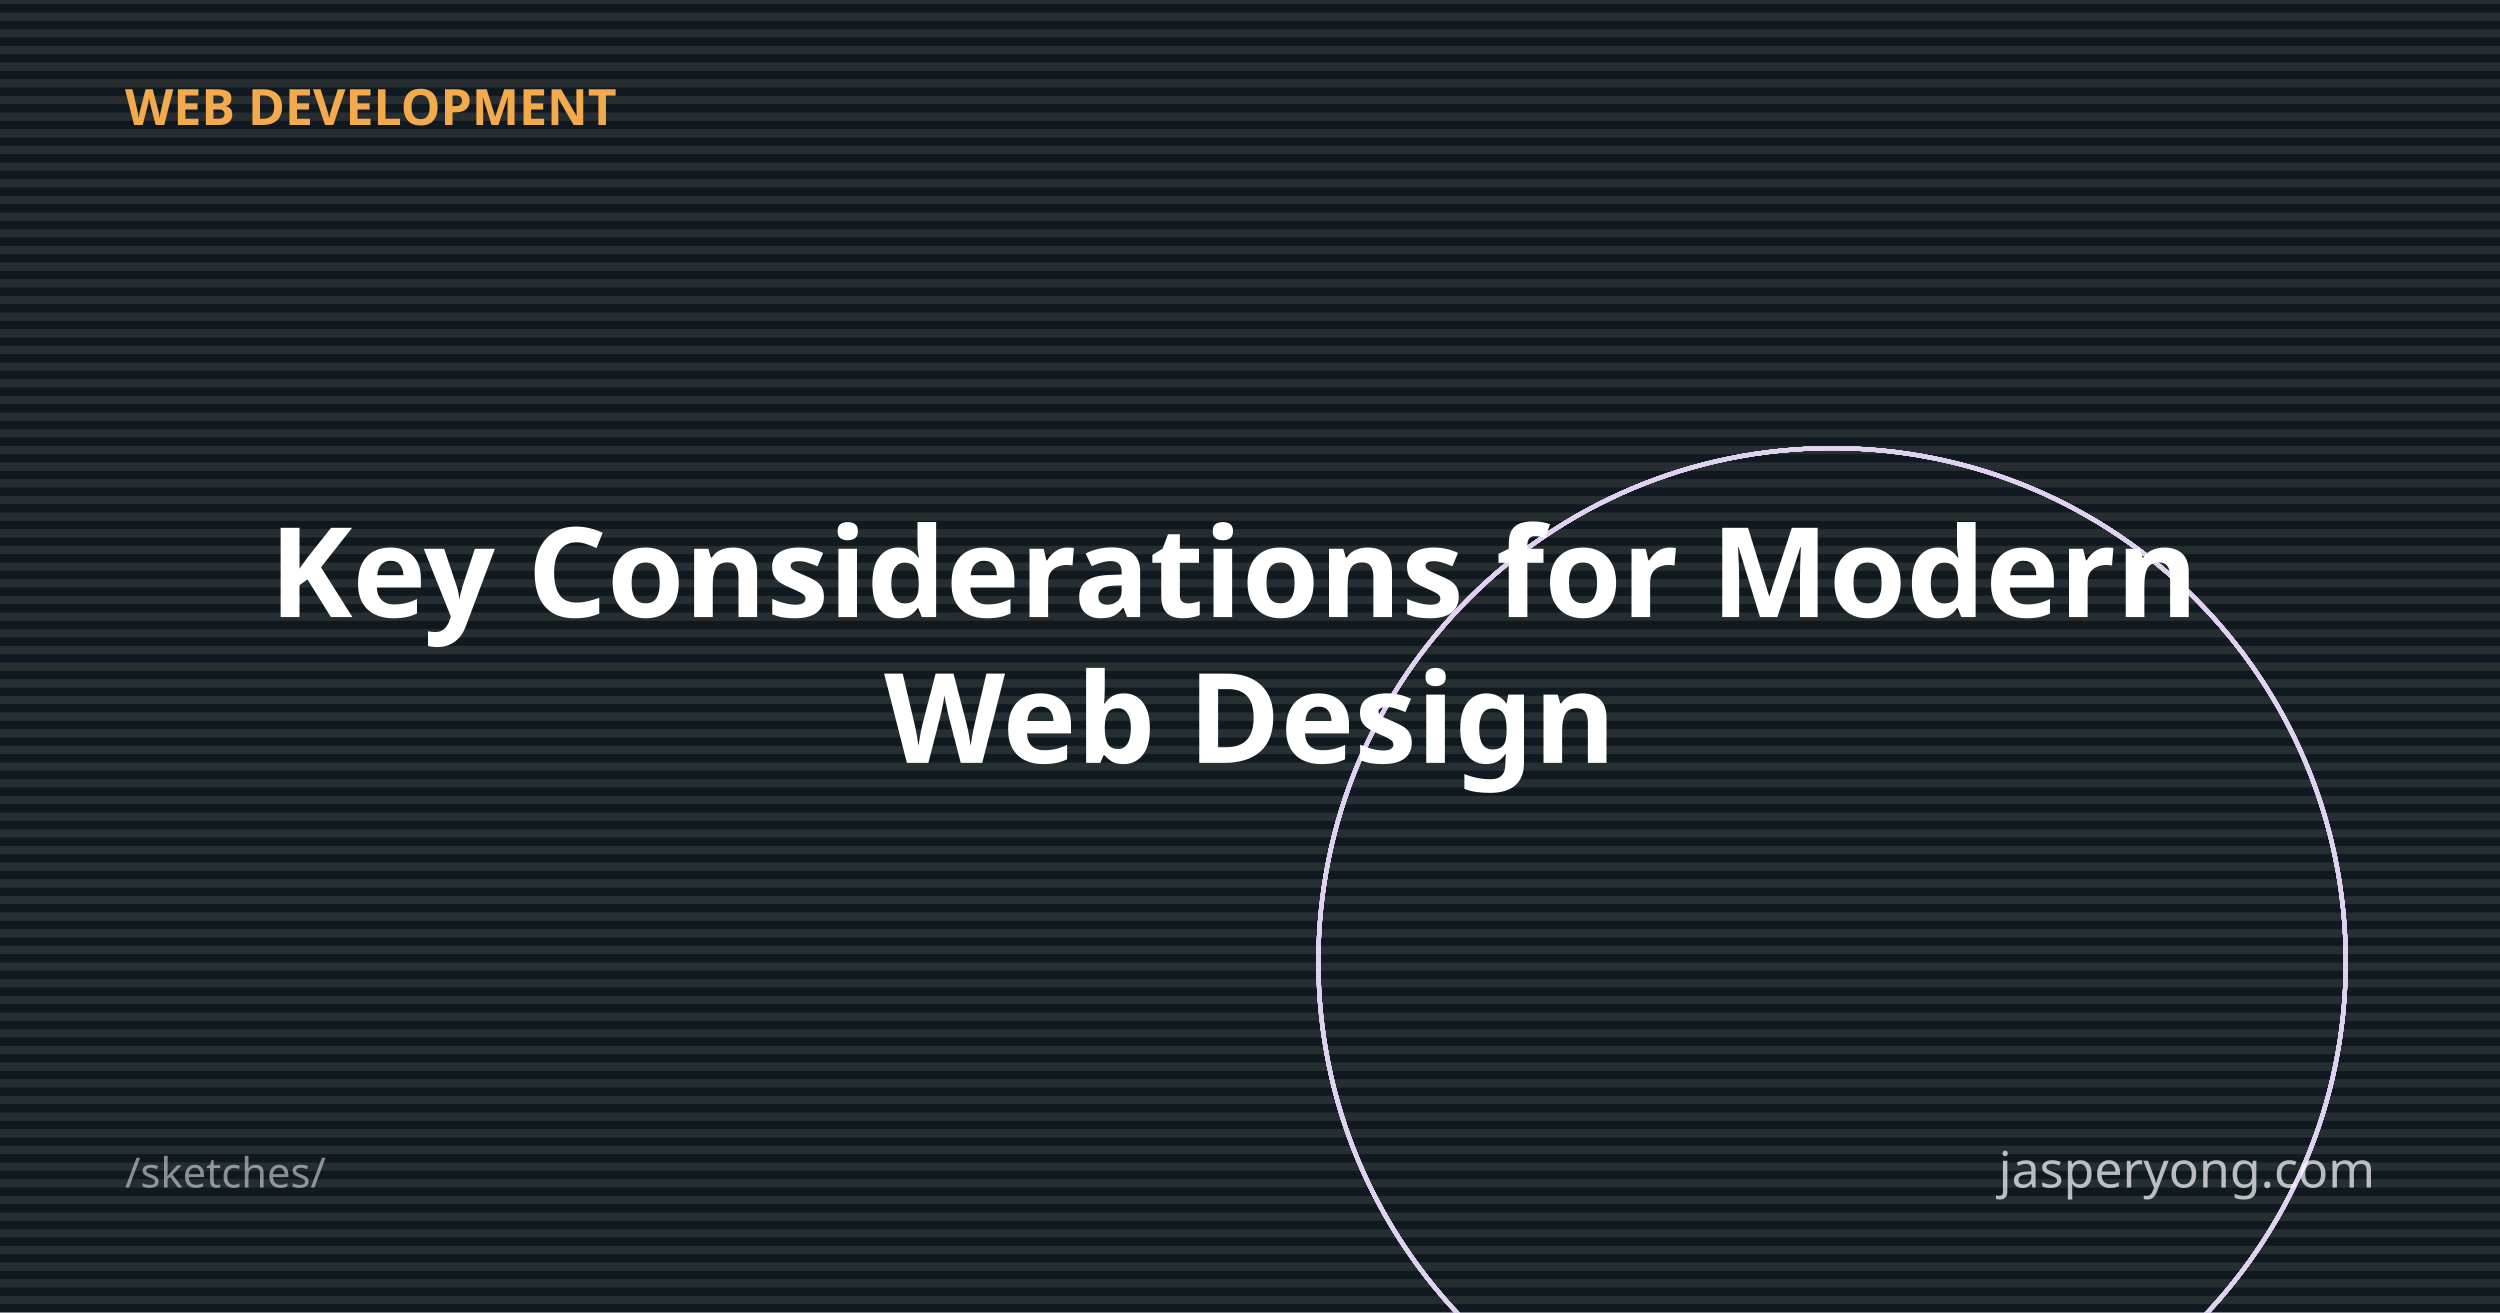
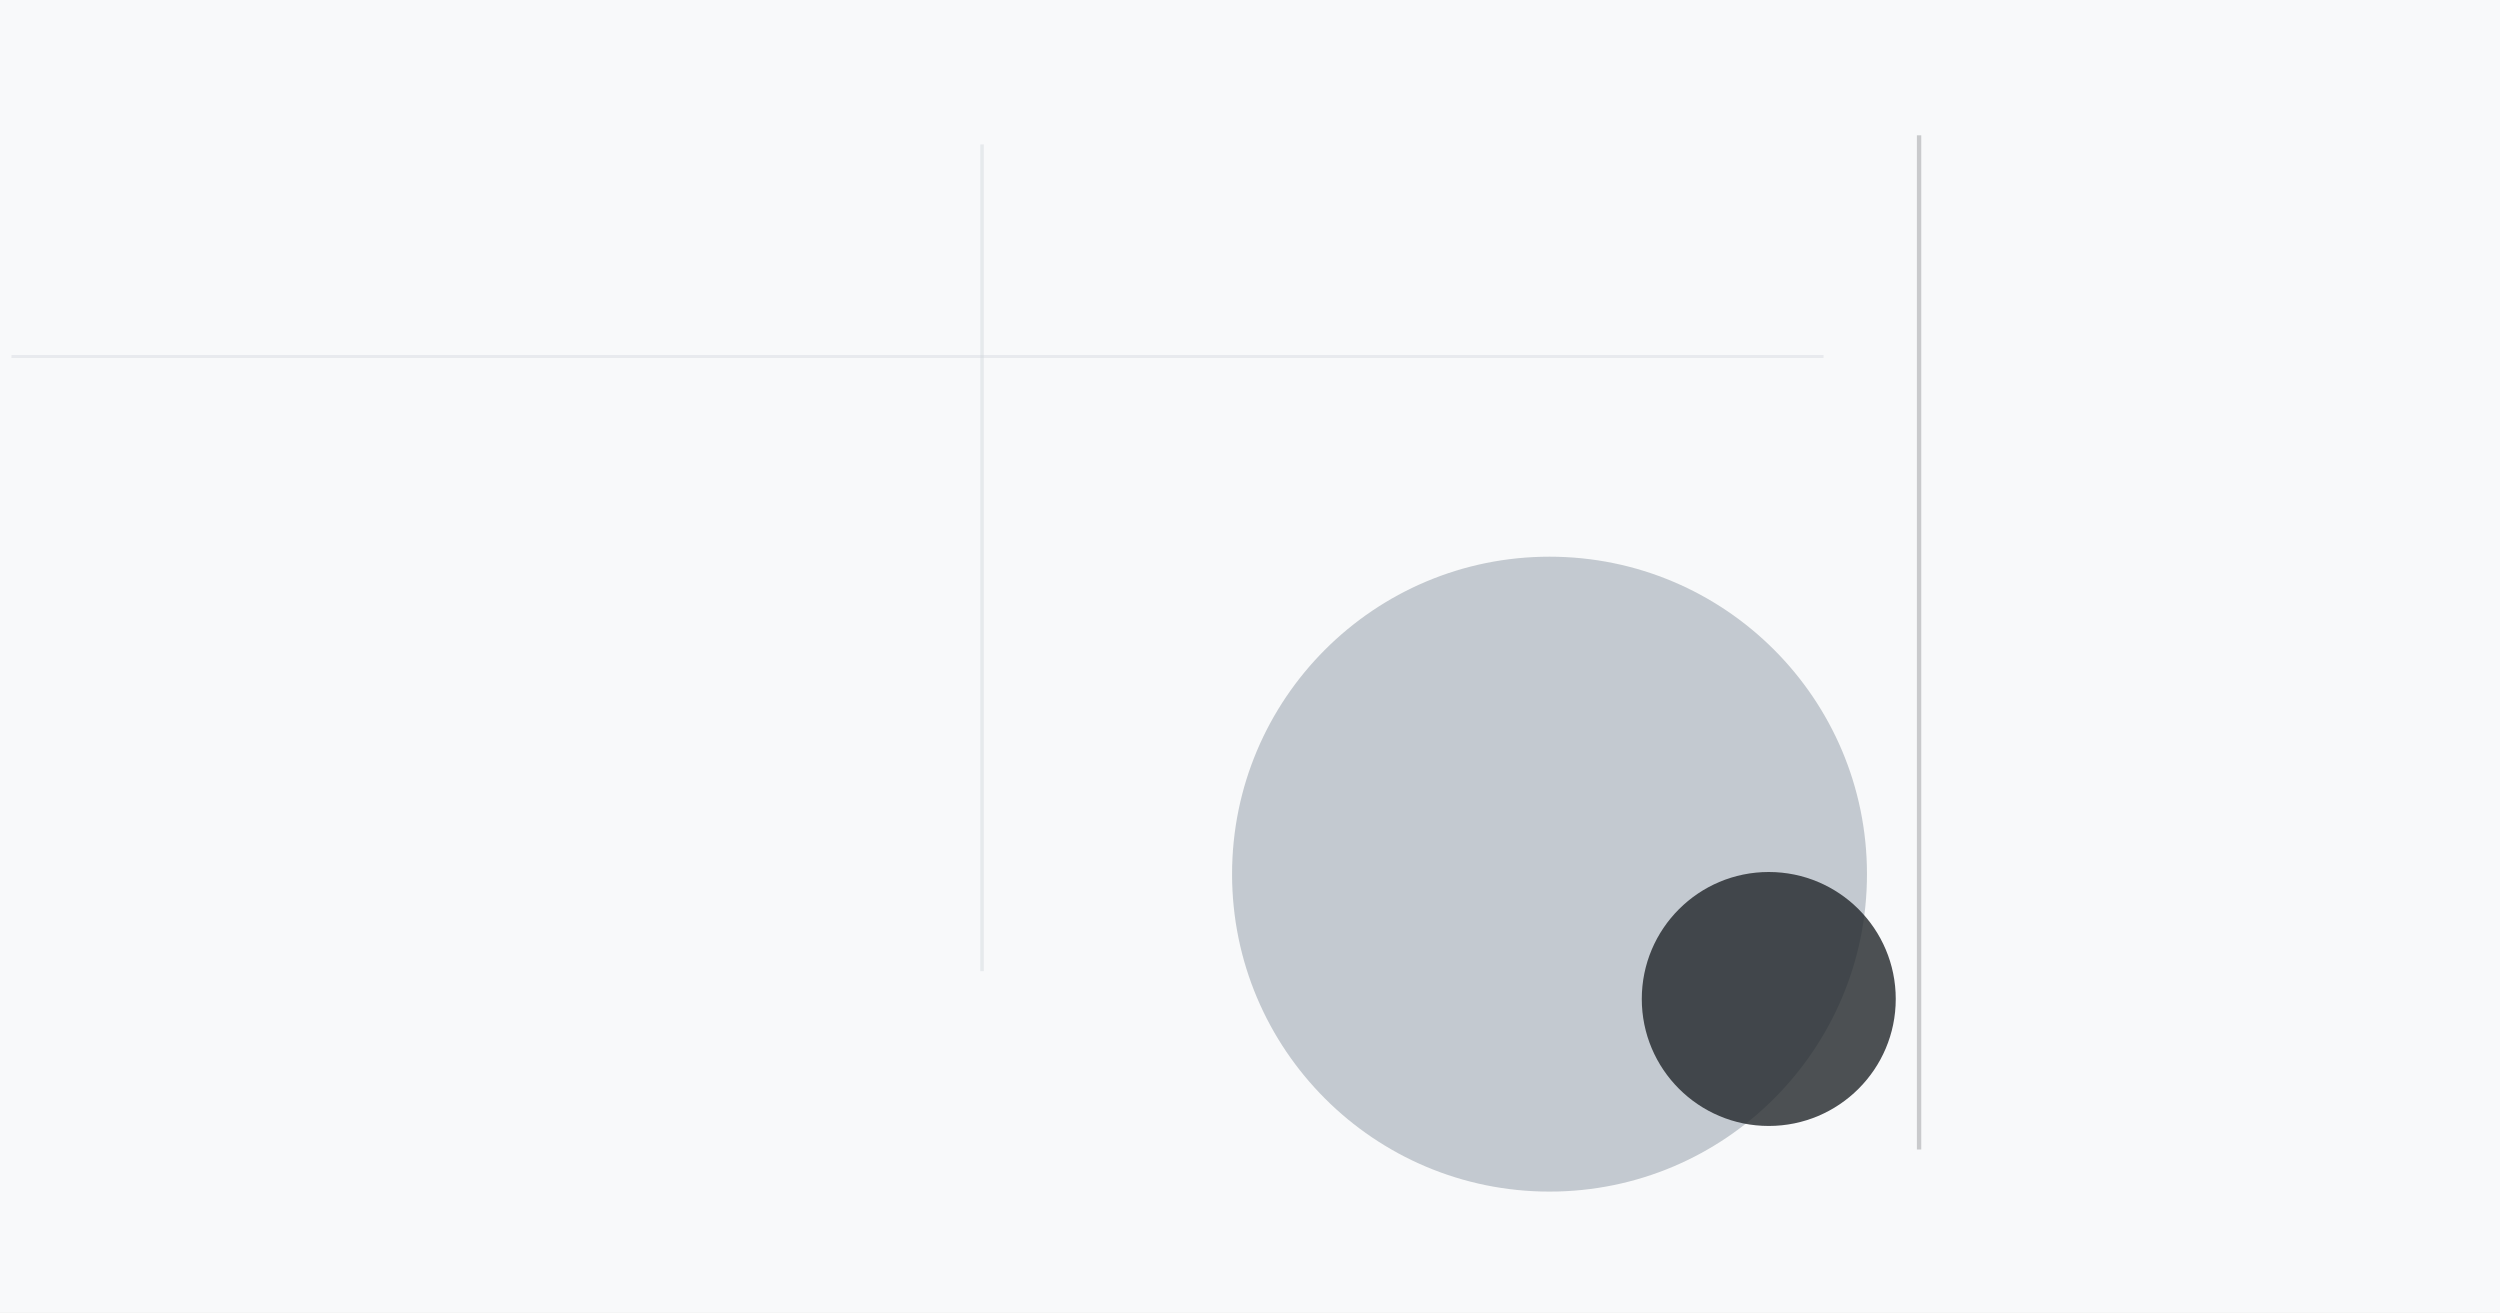
<svg xmlns="http://www.w3.org/2000/svg" width="1200" height="630" viewBox="0 0 1200 630">
-   <rect width="1200" height="630" fill="#101820" />
-   <circle cx="879.396" cy="461.683" r="246.566" fill="none" stroke="hsla(263.819, 70%, 90%, 0.2)" stroke-width="2" />
-   <circle cx="879.396" cy="461.683" r="246.566" fill="none" stroke="hsla(263.819, 70%, 90%, 0.2)" stroke-width="2" />
-   <circle cx="879.396" cy="461.683" r="246.566" fill="none" stroke="hsla(263.819, 70%, 90%, 0.2)" stroke-width="2" />
-   <circle cx="879.396" cy="461.683" r="246.566" fill="none" stroke="hsla(263.819, 70%, 90%, 0.2)" stroke-width="2" />
-   <circle cx="879.396" cy="461.683" r="246.566" fill="none" stroke="hsla(263.819, 70%, 90%, 0.2)" stroke-width="2" />
-   <circle cx="879.396" cy="461.683" r="246.566" fill="none" stroke="hsla(263.819, 70%, 90%, 0.2)" stroke-width="2" />
-   <circle cx="879.396" cy="461.683" r="246.566" fill="none" stroke="hsla(263.819, 70%, 90%, 0.2)" stroke-width="2" />
-   <circle cx="879.396" cy="461.683" r="246.566" fill="none" stroke="hsla(263.819, 70%, 90%, 0.2)" stroke-width="2" />
-   <circle cx="879.396" cy="461.683" r="246.566" fill="none" stroke="hsla(263.819, 70%, 90%, 0.2)" stroke-width="2" />
-   <circle cx="879.396" cy="461.683" r="246.566" fill="none" stroke="hsla(263.819, 70%, 90%, 0.2)" stroke-width="2" />
-   <circle cx="879.396" cy="461.683" r="246.566" fill="none" stroke="hsla(263.819, 70%, 90%, 0.2)" stroke-width="2" />
-   <circle cx="879.396" cy="461.683" r="246.566" fill="none" stroke="hsla(263.819, 70%, 90%, 0.2)" stroke-width="2" />
-   <circle cx="879.396" cy="461.683" r="246.566" fill="none" stroke="hsla(263.819, 70%, 90%, 0.2)" stroke-width="2" />
-   <circle cx="879.396" cy="461.683" r="246.566" fill="none" stroke="hsla(263.819, 70%, 90%, 0.2)" stroke-width="2" />
-   <circle cx="879.396" cy="461.683" r="246.566" fill="none" stroke="hsla(263.819, 70%, 90%, 0.2)" stroke-width="2" />
-   <circle cx="879.396" cy="461.683" r="246.566" fill="none" stroke="hsla(263.819, 70%, 90%, 0.2)" stroke-width="2" />
-   <circle cx="879.396" cy="461.683" r="246.566" fill="none" stroke="hsla(263.819, 70%, 90%, 0.2)" stroke-width="2" />
-   <circle cx="879.396" cy="461.683" r="246.566" fill="none" stroke="hsla(263.819, 70%, 90%, 0.2)" stroke-width="2" />
-   <circle cx="879.396" cy="461.683" r="246.566" fill="none" stroke="hsla(263.819, 70%, 90%, 0.2)" stroke-width="2" />
-   <circle cx="879.396" cy="461.683" r="246.566" fill="none" stroke="hsla(263.819, 70%, 90%, 0.2)" stroke-width="2" />
-   <circle cx="879.396" cy="461.683" r="246.566" fill="none" stroke="hsla(263.819, 70%, 90%, 0.2)" stroke-width="2" />
-   <circle cx="879.396" cy="461.683" r="246.566" fill="none" stroke="hsla(263.819, 70%, 90%, 0.2)" stroke-width="2" />
-   <circle cx="879.396" cy="461.683" r="246.566" fill="none" stroke="hsla(263.819, 70%, 90%, 0.2)" stroke-width="2" />
-   <circle cx="879.396" cy="461.683" r="246.566" fill="none" stroke="hsla(263.819, 70%, 90%, 0.2)" stroke-width="2" />
-   <circle cx="879.396" cy="461.683" r="246.566" fill="none" stroke="hsla(263.819, 70%, 90%, 0.2)" stroke-width="2" />
-   <circle cx="879.396" cy="461.683" r="246.566" fill="none" stroke="hsla(263.819, 70%, 90%, 0.2)" stroke-width="2" />
-   <circle cx="879.396" cy="461.683" r="246.566" fill="none" stroke="hsla(263.819, 70%, 90%, 0.2)" stroke-width="2" />
-   <circle cx="879.396" cy="461.683" r="246.566" fill="none" stroke="hsla(263.819, 70%, 90%, 0.2)" stroke-width="2" />
-   <circle cx="879.396" cy="461.683" r="246.566" fill="none" stroke="hsla(263.819, 70%, 90%, 0.2)" stroke-width="2" />
-   <circle cx="879.396" cy="461.683" r="246.566" fill="none" stroke="hsla(263.819, 70%, 90%, 0.2)" stroke-width="2" />
-   <circle cx="879.396" cy="461.683" r="246.566" fill="none" stroke="hsla(263.819, 70%, 90%, 0.2)" stroke-width="2" />
-   <circle cx="879.396" cy="461.683" r="246.566" fill="none" stroke="hsla(263.819, 70%, 90%, 0.2)" stroke-width="2" />
-   <circle cx="879.396" cy="461.683" r="246.566" fill="none" stroke="hsla(263.819, 70%, 90%, 0.2)" stroke-width="2" />
-   <circle cx="879.396" cy="461.683" r="246.566" fill="none" stroke="hsla(263.819, 70%, 90%, 0.2)" stroke-width="2" />
-   <circle cx="879.396" cy="461.683" r="246.566" fill="none" stroke="hsla(263.819, 70%, 90%, 0.2)" stroke-width="2" />
-   <circle cx="879.396" cy="461.683" r="246.566" fill="none" stroke="hsla(263.819, 70%, 90%, 0.2)" stroke-width="2" />
-   <circle cx="879.396" cy="461.683" r="246.566" fill="none" stroke="hsla(263.819, 70%, 90%, 0.2)" stroke-width="2" />
-   <circle cx="879.396" cy="461.683" r="246.566" fill="none" stroke="hsla(263.819, 70%, 90%, 0.2)" stroke-width="2" />
-   <circle cx="879.396" cy="461.683" r="246.566" fill="none" stroke="hsla(263.819, 70%, 90%, 0.2)" stroke-width="2" />
-   <circle cx="879.396" cy="461.683" r="246.566" fill="none" stroke="hsla(263.819, 70%, 90%, 0.2)" stroke-width="2" />
-   <circle cx="879.396" cy="461.683" r="246.566" fill="none" stroke="hsla(263.819, 70%, 90%, 0.2)" stroke-width="2" />
-   <circle cx="879.396" cy="461.683" r="246.566" fill="none" stroke="hsla(263.819, 70%, 90%, 0.2)" stroke-width="2" />
-   <circle cx="879.396" cy="461.683" r="246.566" fill="none" stroke="hsla(263.819, 70%, 90%, 0.2)" stroke-width="2" />
-   <circle cx="879.396" cy="461.683" r="246.566" fill="none" stroke="hsla(263.819, 70%, 90%, 0.2)" stroke-width="2" />
-   <circle cx="879.396" cy="461.683" r="246.566" fill="none" stroke="hsla(263.819, 70%, 90%, 0.2)" stroke-width="2" />
-   <circle cx="879.396" cy="461.683" r="246.566" fill="none" stroke="hsla(263.819, 70%, 90%, 0.2)" stroke-width="2" />
-   <circle cx="879.396" cy="461.683" r="246.566" fill="none" stroke="hsla(263.819, 70%, 90%, 0.2)" stroke-width="2" />
-   <circle cx="879.396" cy="461.683" r="246.566" fill="none" stroke="hsla(263.819, 70%, 90%, 0.2)" stroke-width="2" />
-   <circle cx="879.396" cy="461.683" r="246.566" fill="none" stroke="hsla(263.819, 70%, 90%, 0.2)" stroke-width="2" />
-   <circle cx="879.396" cy="461.683" r="246.566" fill="none" stroke="hsla(263.819, 70%, 90%, 0.2)" stroke-width="2" />
-   <line x1="0" y1="0" x2="1200" y2="0" stroke="hsla(30, 80%, 90%, 0.1)" stroke-width="4" />
-   <line x1="0" y1="8" x2="1200" y2="8" stroke="hsla(30.762, 80%, 90%, 0.1)" stroke-width="4" />
-   <line x1="0" y1="16" x2="1200" y2="16" stroke="hsla(31.524, 80%, 90%, 0.1)" stroke-width="4" />
-   <line x1="0" y1="24" x2="1200" y2="24" stroke="hsla(32.286, 80%, 90%, 0.1)" stroke-width="4" />
-   <line x1="0" y1="32" x2="1200" y2="32" stroke="hsla(33.048, 80%, 90%, 0.1)" stroke-width="4" />
-   <line x1="0" y1="40" x2="1200" y2="40" stroke="hsla(33.81, 80%, 90%, 0.1)" stroke-width="4" />
-   <line x1="0" y1="48" x2="1200" y2="48" stroke="hsla(34.571, 80%, 90%, 0.1)" stroke-width="4" />
-   <line x1="0" y1="56" x2="1200" y2="56" stroke="hsla(35.333, 80%, 90%, 0.1)" stroke-width="4" />
-   <line x1="0" y1="64" x2="1200" y2="64" stroke="hsla(36.095, 80%, 90%, 0.1)" stroke-width="4" />
-   <line x1="0" y1="72" x2="1200" y2="72" stroke="hsla(36.857, 80%, 90%, 0.1)" stroke-width="4" />
-   <line x1="0" y1="80" x2="1200" y2="80" stroke="hsla(37.619, 80%, 90%, 0.1)" stroke-width="4" />
-   <line x1="0" y1="88" x2="1200" y2="88" stroke="hsla(38.381, 80%, 90%, 0.1)" stroke-width="4" />
-   <line x1="0" y1="96" x2="1200" y2="96" stroke="hsla(39.143, 80%, 90%, 0.1)" stroke-width="4" />
-   <line x1="0" y1="104" x2="1200" y2="104" stroke="hsla(39.905, 80%, 90%, 0.1)" stroke-width="4" />
-   <line x1="0" y1="112" x2="1200" y2="112" stroke="hsla(40.667, 80%, 90%, 0.1)" stroke-width="4" />
-   <line x1="0" y1="120" x2="1200" y2="120" stroke="hsla(41.429, 80%, 90%, 0.1)" stroke-width="4" />
-   <line x1="0" y1="128" x2="1200" y2="128" stroke="hsla(42.19, 80%, 90%, 0.1)" stroke-width="4" />
-   <line x1="0" y1="136" x2="1200" y2="136" stroke="hsla(42.952, 80%, 90%, 0.1)" stroke-width="4" />
-   <line x1="0" y1="144" x2="1200" y2="144" stroke="hsla(43.714, 80%, 90%, 0.1)" stroke-width="4" />
-   <line x1="0" y1="152" x2="1200" y2="152" stroke="hsla(44.476, 80%, 90%, 0.1)" stroke-width="4" />
-   <line x1="0" y1="160" x2="1200" y2="160" stroke="hsla(45.238, 80%, 90%, 0.1)" stroke-width="4" />
-   <line x1="0" y1="168" x2="1200" y2="168" stroke="hsla(46, 80%, 90%, 0.1)" stroke-width="4" />
-   <line x1="0" y1="176" x2="1200" y2="176" stroke="hsla(46.762, 80%, 90%, 0.1)" stroke-width="4" />
-   <line x1="0" y1="184" x2="1200" y2="184" stroke="hsla(47.524, 80%, 90%, 0.1)" stroke-width="4" />
-   <line x1="0" y1="192" x2="1200" y2="192" stroke="hsla(48.286, 80%, 90%, 0.1)" stroke-width="4" />
-   <line x1="0" y1="200" x2="1200" y2="200" stroke="hsla(49.048, 80%, 90%, 0.1)" stroke-width="4" />
-   <line x1="0" y1="208" x2="1200" y2="208" stroke="hsla(49.81, 80%, 90%, 0.1)" stroke-width="4" />
-   <line x1="0" y1="216" x2="1200" y2="216" stroke="hsla(50.571, 80%, 90%, 0.1)" stroke-width="4" />
-   <line x1="0" y1="224" x2="1200" y2="224" stroke="hsla(51.333, 80%, 90%, 0.1)" stroke-width="4" />
-   <line x1="0" y1="232" x2="1200" y2="232" stroke="hsla(52.095, 80%, 90%, 0.1)" stroke-width="4" />
-   <line x1="0" y1="240" x2="1200" y2="240" stroke="hsla(52.857, 80%, 90%, 0.1)" stroke-width="4" />
-   <line x1="0" y1="248" x2="1200" y2="248" stroke="hsla(53.619, 80%, 90%, 0.1)" stroke-width="4" />
-   <line x1="0" y1="256" x2="1200" y2="256" stroke="hsla(54.381, 80%, 90%, 0.1)" stroke-width="4" />
-   <line x1="0" y1="264" x2="1200" y2="264" stroke="hsla(55.143, 80%, 90%, 0.1)" stroke-width="4" />
-   <line x1="0" y1="272" x2="1200" y2="272" stroke="hsla(55.905, 80%, 90%, 0.1)" stroke-width="4" />
-   <line x1="0" y1="280" x2="1200" y2="280" stroke="hsla(56.667, 80%, 90%, 0.1)" stroke-width="4" />
-   <line x1="0" y1="288" x2="1200" y2="288" stroke="hsla(57.429, 80%, 90%, 0.1)" stroke-width="4" />
-   <line x1="0" y1="296" x2="1200" y2="296" stroke="hsla(58.19, 80%, 90%, 0.1)" stroke-width="4" />
-   <line x1="0" y1="304" x2="1200" y2="304" stroke="hsla(58.952, 80%, 90%, 0.1)" stroke-width="4" />
-   <line x1="0" y1="312" x2="1200" y2="312" stroke="hsla(59.714, 80%, 90%, 0.1)" stroke-width="4" />
-   <line x1="0" y1="320" x2="1200" y2="320" stroke="hsla(60.476, 80%, 90%, 0.1)" stroke-width="4" />
-   <line x1="0" y1="328" x2="1200" y2="328" stroke="hsla(61.238, 80%, 90%, 0.1)" stroke-width="4" />
-   <line x1="0" y1="336" x2="1200" y2="336" stroke="hsla(62, 80%, 90%, 0.1)" stroke-width="4" />
-   <line x1="0" y1="344" x2="1200" y2="344" stroke="hsla(62.762, 80%, 90%, 0.1)" stroke-width="4" />
-   <line x1="0" y1="352" x2="1200" y2="352" stroke="hsla(63.524, 80%, 90%, 0.1)" stroke-width="4" />
-   <line x1="0" y1="360" x2="1200" y2="360" stroke="hsla(64.286, 80%, 90%, 0.1)" stroke-width="4" />
-   <line x1="0" y1="368" x2="1200" y2="368" stroke="hsla(65.048, 80%, 90%, 0.1)" stroke-width="4" />
-   <line x1="0" y1="376" x2="1200" y2="376" stroke="hsla(65.81, 80%, 90%, 0.1)" stroke-width="4" />
-   <line x1="0" y1="384" x2="1200" y2="384" stroke="hsla(66.571, 80%, 90%, 0.1)" stroke-width="4" />
-   <line x1="0" y1="392" x2="1200" y2="392" stroke="hsla(67.333, 80%, 90%, 0.1)" stroke-width="4" />
-   <line x1="0" y1="400" x2="1200" y2="400" stroke="hsla(68.095, 80%, 90%, 0.1)" stroke-width="4" />
-   <line x1="0" y1="408" x2="1200" y2="408" stroke="hsla(68.857, 80%, 90%, 0.1)" stroke-width="4" />
-   <line x1="0" y1="416" x2="1200" y2="416" stroke="hsla(69.619, 80%, 90%, 0.1)" stroke-width="4" />
-   <line x1="0" y1="424" x2="1200" y2="424" stroke="hsla(70.381, 80%, 90%, 0.1)" stroke-width="4" />
-   <line x1="0" y1="432" x2="1200" y2="432" stroke="hsla(71.143, 80%, 90%, 0.1)" stroke-width="4" />
-   <line x1="0" y1="440" x2="1200" y2="440" stroke="hsla(71.905, 80%, 90%, 0.1)" stroke-width="4" />
-   <line x1="0" y1="448" x2="1200" y2="448" stroke="hsla(72.667, 80%, 90%, 0.1)" stroke-width="4" />
-   <line x1="0" y1="456" x2="1200" y2="456" stroke="hsla(73.429, 80%, 90%, 0.1)" stroke-width="4" />
-   <line x1="0" y1="464" x2="1200" y2="464" stroke="hsla(74.19, 80%, 90%, 0.1)" stroke-width="4" />
-   <line x1="0" y1="472" x2="1200" y2="472" stroke="hsla(74.952, 80%, 90%, 0.1)" stroke-width="4" />
-   <line x1="0" y1="480" x2="1200" y2="480" stroke="hsla(75.714, 80%, 90%, 0.1)" stroke-width="4" />
-   <line x1="0" y1="488" x2="1200" y2="488" stroke="hsla(76.476, 80%, 90%, 0.1)" stroke-width="4" />
-   <line x1="0" y1="496" x2="1200" y2="496" stroke="hsla(77.238, 80%, 90%, 0.1)" stroke-width="4" />
-   <line x1="0" y1="504" x2="1200" y2="504" stroke="hsla(78, 80%, 90%, 0.1)" stroke-width="4" />
-   <line x1="0" y1="512" x2="1200" y2="512" stroke="hsla(78.762, 80%, 90%, 0.1)" stroke-width="4" />
-   <line x1="0" y1="520" x2="1200" y2="520" stroke="hsla(79.524, 80%, 90%, 0.1)" stroke-width="4" />
-   <line x1="0" y1="528" x2="1200" y2="528" stroke="hsla(80.286, 80%, 90%, 0.1)" stroke-width="4" />
-   <line x1="0" y1="536" x2="1200" y2="536" stroke="hsla(81.048, 80%, 90%, 0.1)" stroke-width="4" />
-   <line x1="0" y1="544" x2="1200" y2="544" stroke="hsla(81.81, 80%, 90%, 0.1)" stroke-width="4" />
-   <line x1="0" y1="552" x2="1200" y2="552" stroke="hsla(82.571, 80%, 90%, 0.1)" stroke-width="4" />
-   <line x1="0" y1="560" x2="1200" y2="560" stroke="hsla(83.333, 80%, 90%, 0.1)" stroke-width="4" />
-   <line x1="0" y1="568" x2="1200" y2="568" stroke="hsla(84.095, 80%, 90%, 0.1)" stroke-width="4" />
-   <line x1="0" y1="576" x2="1200" y2="576" stroke="hsla(84.857, 80%, 90%, 0.1)" stroke-width="4" />
-   <line x1="0" y1="584" x2="1200" y2="584" stroke="hsla(85.619, 80%, 90%, 0.1)" stroke-width="4" />
-   <line x1="0" y1="592" x2="1200" y2="592" stroke="hsla(86.381, 80%, 90%, 0.1)" stroke-width="4" />
-   <line x1="0" y1="600" x2="1200" y2="600" stroke="hsla(87.143, 80%, 90%, 0.1)" stroke-width="4" />
-   <line x1="0" y1="608" x2="1200" y2="608" stroke="hsla(87.905, 80%, 90%, 0.1)" stroke-width="4" />
-   <line x1="0" y1="616" x2="1200" y2="616" stroke="hsla(88.667, 80%, 90%, 0.1)" stroke-width="4" />
-   <line x1="0" y1="624" x2="1200" y2="624" stroke="hsla(89.429, 80%, 90%, 0.1)" stroke-width="4" />
-   <text x="60" y="60" fill="#F2AA4C" font-size="24" font-weight="bold" font-family="system-ui, sans-serif">
-     WEB DEVELOPMENT
-   </text>
-   <text x="600" y="315" fill="white" font-size="60" font-weight="bold" text-anchor="middle" dominant-baseline="middle" font-family="system-ui, sans-serif">
-     <tspan x="600" dy="-40">Key Considerations for Modern </tspan>
-     <tspan x="600" dy="70">Web Design</tspan>
-   </text>
-   <text x="60" y="570" fill="rgba(255,255,255,0.5)" font-size="20" font-family="system-ui, sans-serif">
-     /sketches/
-   </text>
-   <text x="1140" y="570" fill="rgba(255,255,255,0.7)" font-size="24" text-anchor="end" font-family="system-ui, sans-serif">
-     jasperyong.com
-   </text>
+   <rect width="1200" height="630" fill="#f8f9fa" />
+   <circle cx="743.77" cy="419.589" r="152.379" fill="#adb5bd" opacity="0.7" />
+   <circle cx="849.008" cy="479.509" r="60.951" fill="#212529" opacity="0.8" />
+   <line x1="5.483" y1="171.117" x2="875.322" y2="171.117" stroke="#ced4da" stroke-width="1.441" opacity="0.388" />
+   <line x1="471.396" y1="69.333" x2="471.396" y2="466.149" stroke="#ced4da" stroke-width="1.717" opacity="0.428" />
+   <line x1="921.156" y1="64.947" x2="921.156" y2="551.771" stroke="#212529" stroke-width="2.093" opacity="0.221" />
</svg>
